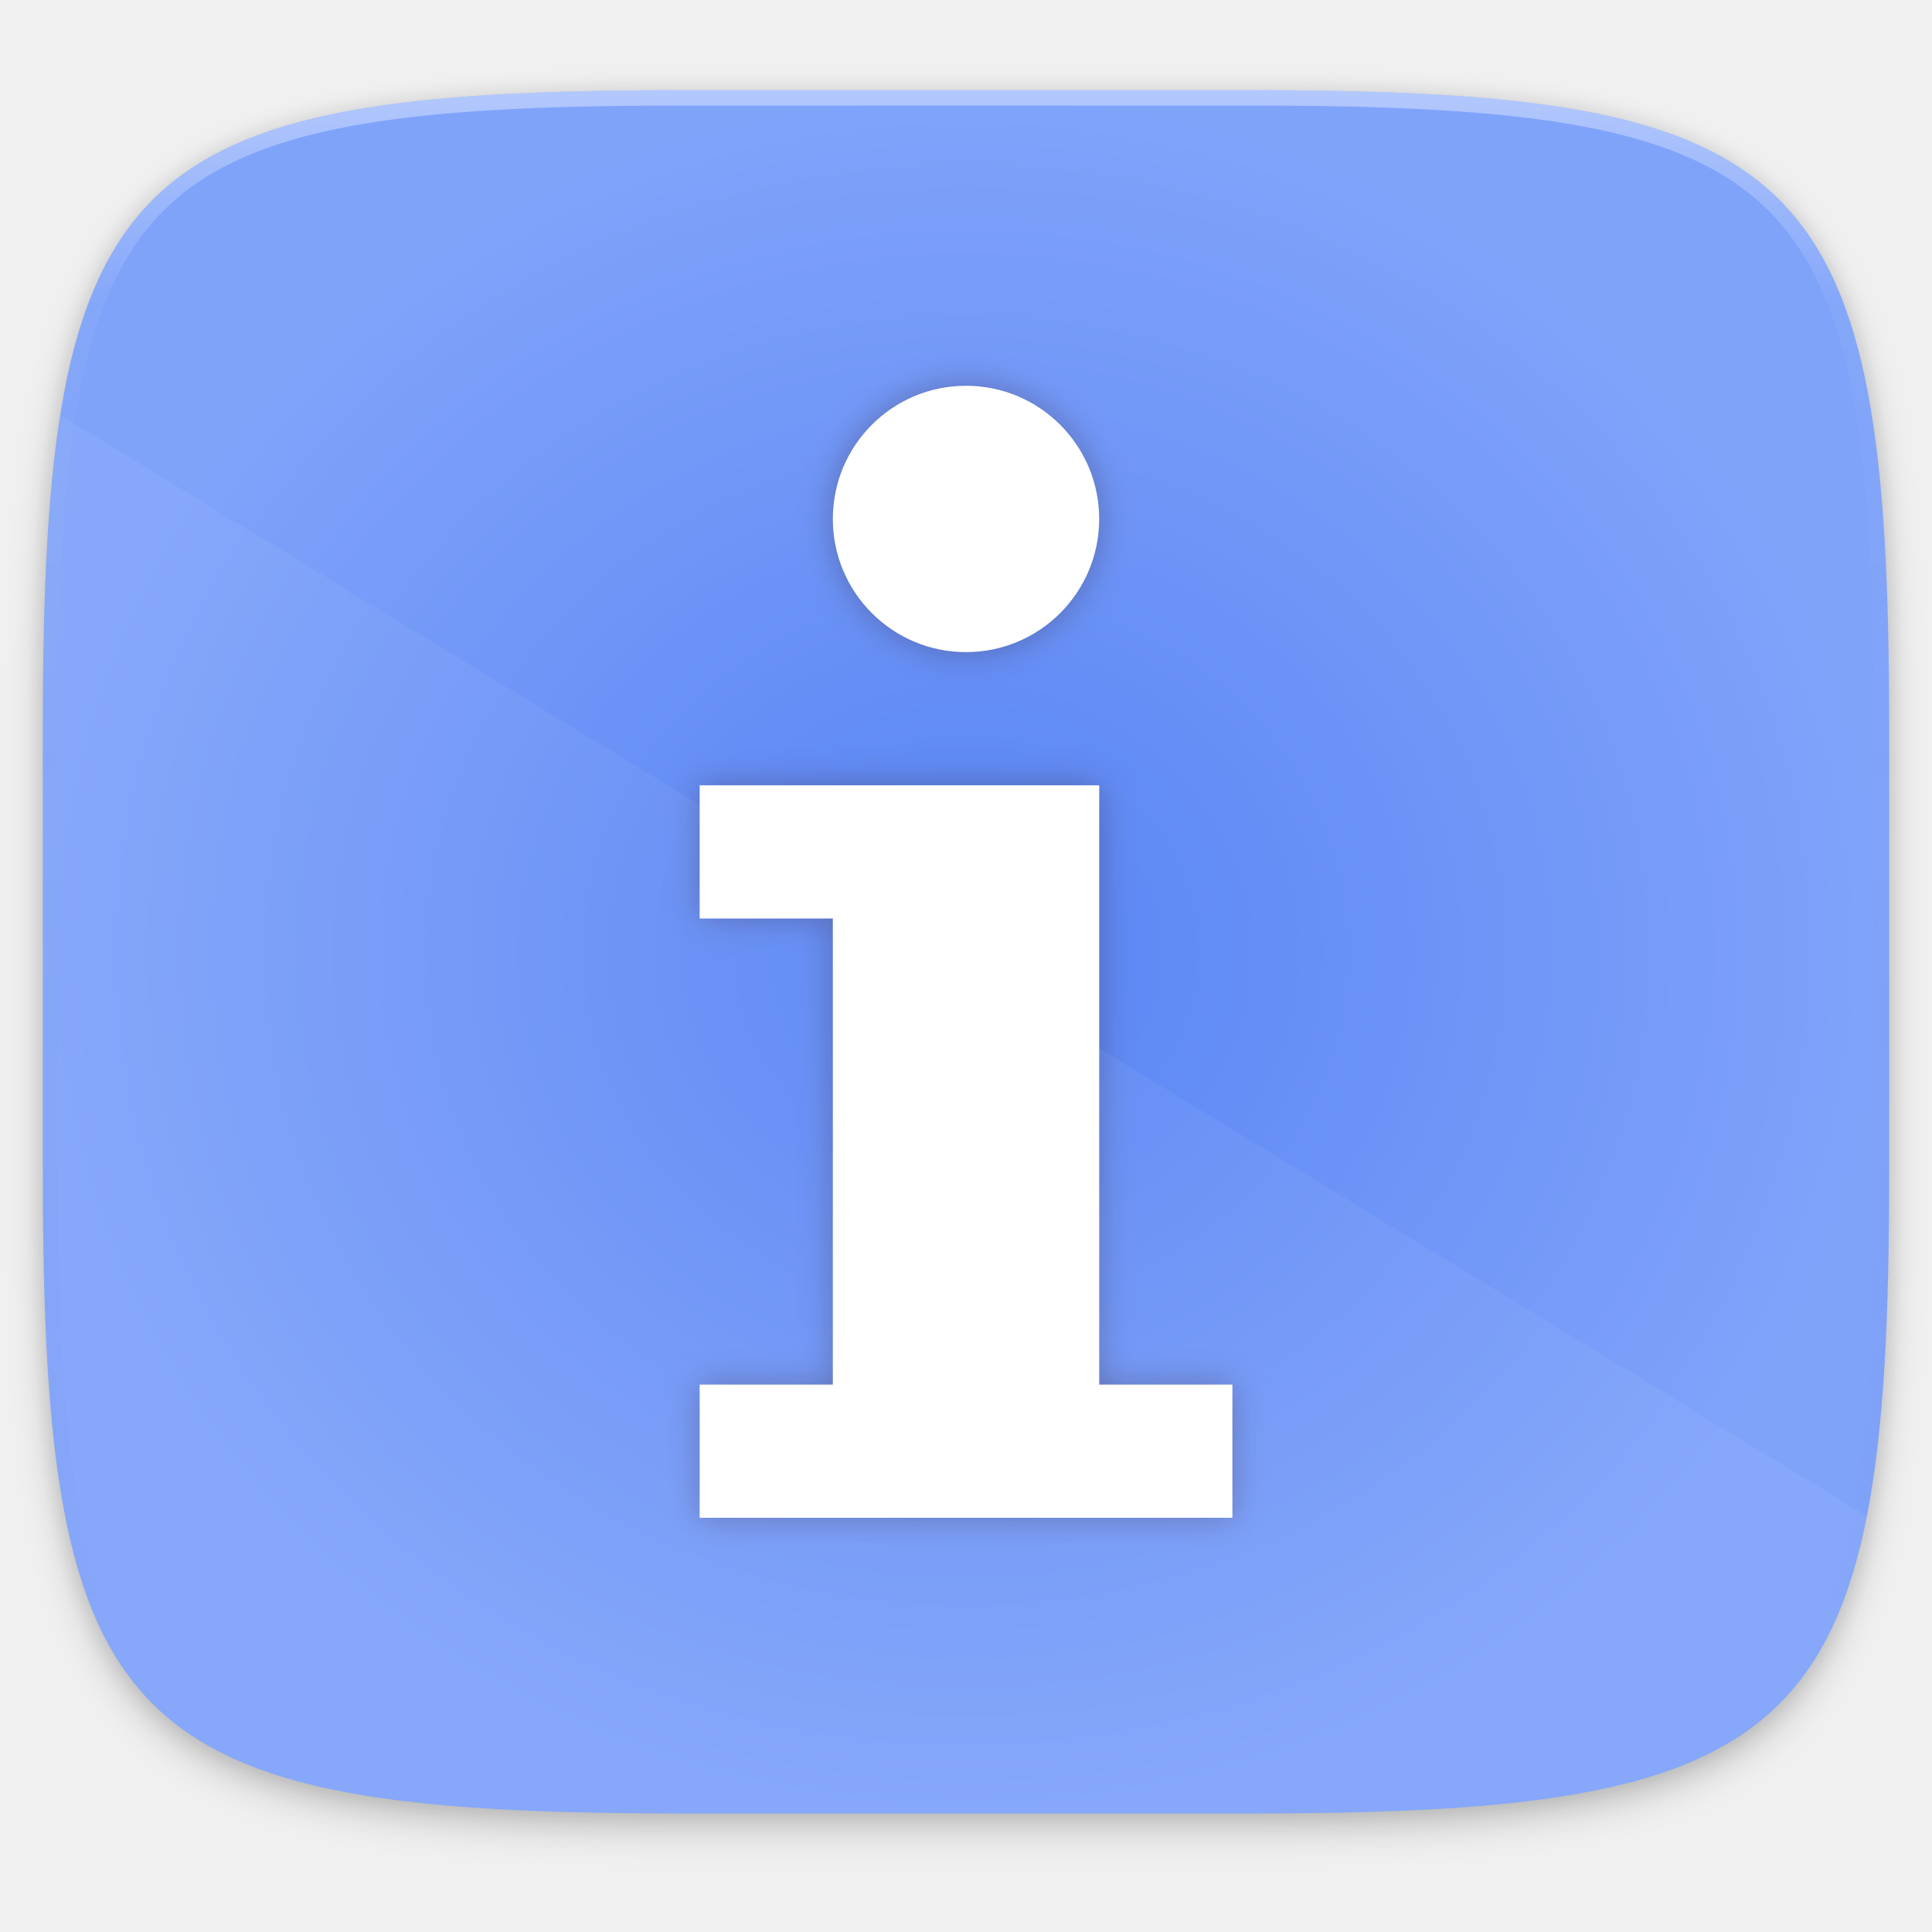
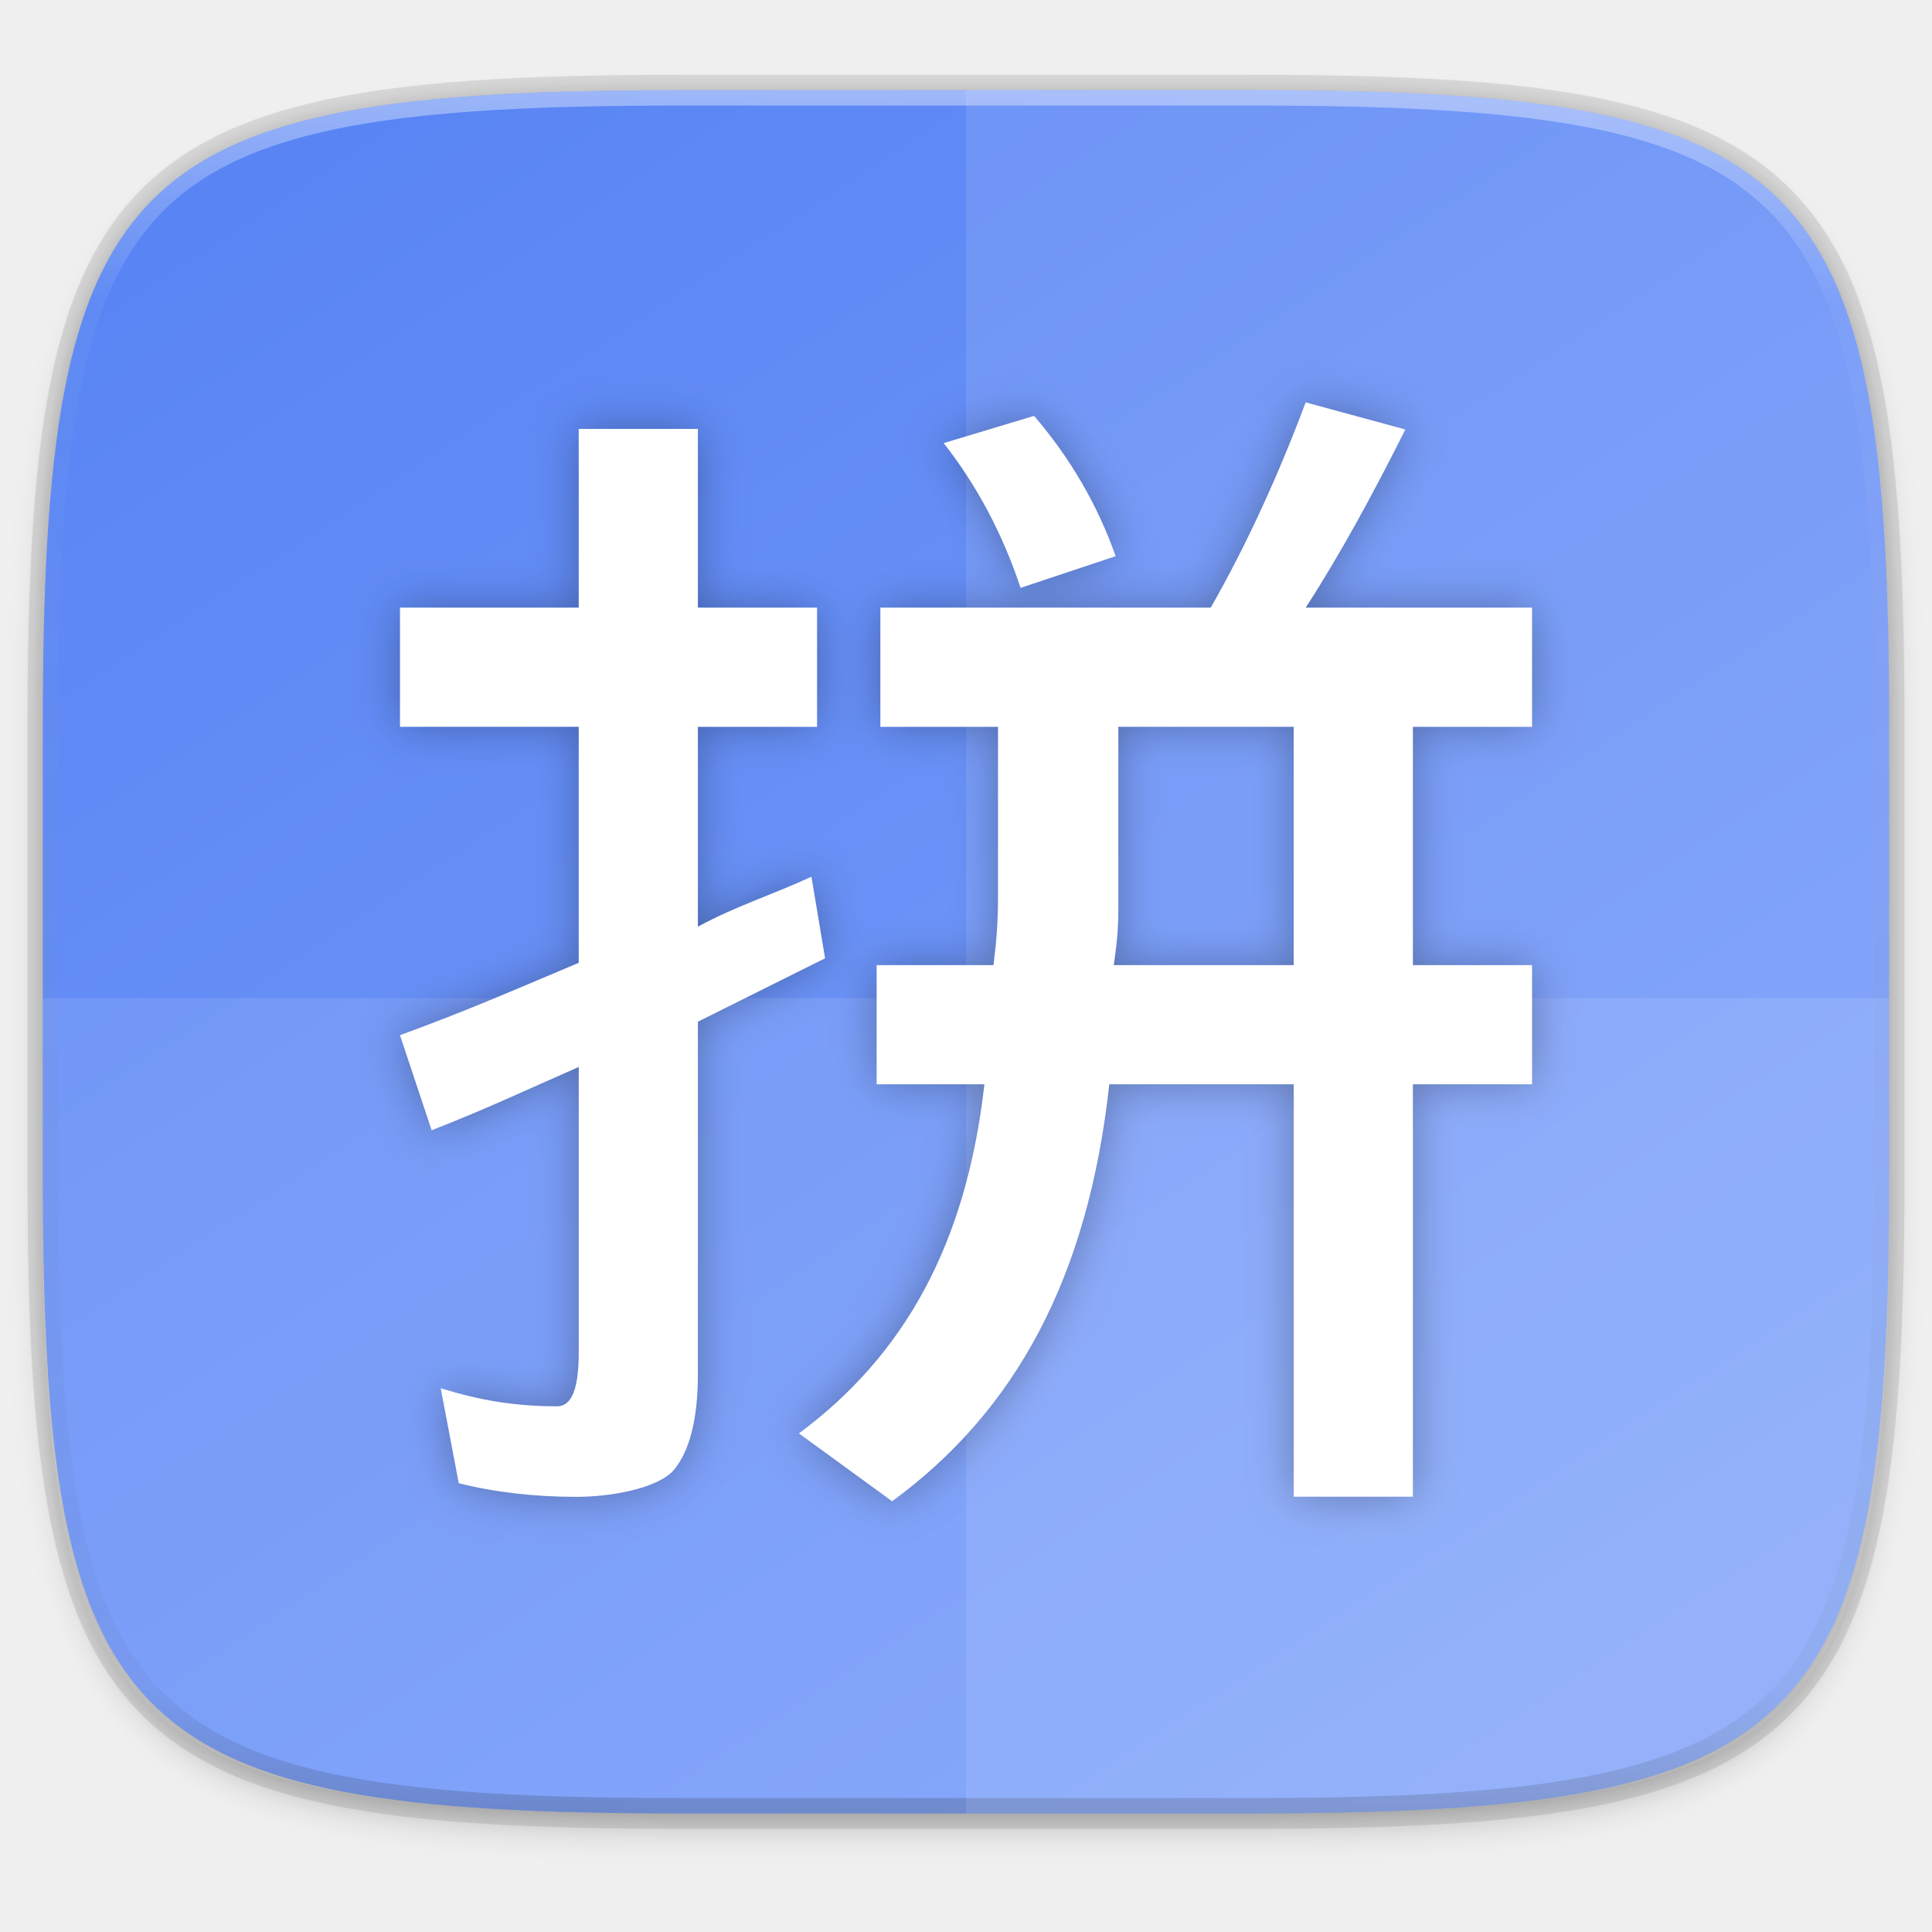
<svg xmlns="http://www.w3.org/2000/svg" xmlns:xlink="http://www.w3.org/1999/xlink" width="256" height="256" viewBox="0 0 67.733 67.733" version="1.1" id="svg1488">
  <defs id="defs1482">
    <clipPath clipPathUnits="userSpaceOnUse" id="clipPath1025">
      <path id="path1027" d="M 111.941,84 C 99.36,84.145 90.153,83.714 82.625,87.867 c -3.764,2.077 -6.752,5.575 -8.398,9.961 C 72.58,102.214 72,107.424 72,114 v 42 h 160 v -26 c 0,-6.576 -0.58,-11.786 -2.227,-16.172 -0.205,-0.545 -0.479,-1.04 -0.742,-1.543 -0.1,-0.185 -0.178,-0.381 -0.273,-0.566 -1.727,-3.388 -4.255,-6.145 -7.383,-7.871 C 213.846,99.694 204.64,100.145 192.059,100 H 192 151.668 L 135.453,84 h -23.492 z" style="color:#000000;font-style:normal;font-variant:normal;font-weight:normal;font-stretch:normal;font-size:medium;line-height:normal;font-family:sans-serif;font-variant-ligatures:none;font-variant-position:normal;font-variant-caps:normal;font-variant-numeric:normal;font-variant-alternates:normal;font-feature-settings:normal;text-indent:0;text-align:start;text-decoration:none;text-decoration-line:none;text-decoration-style:solid;text-decoration-color:#000000;letter-spacing:normal;word-spacing:normal;text-transform:none;writing-mode:lr-tb;direction:ltr;baseline-shift:baseline;text-anchor:start;white-space:normal;shape-padding:0;clip-rule:nonzero;display:inline;overflow:visible;visibility:visible;opacity:1;isolation:auto;mix-blend-mode:normal;color-interpolation:sRGB;color-interpolation-filters:linearRGB;solid-color:#000000;solid-opacity:1;fill:#e3dfd5;fill-opacity:1;fill-rule:nonzero;stroke:none;stroke-width:4;stroke-linecap:butt;stroke-linejoin:miter;stroke-miterlimit:4;stroke-dasharray:none;stroke-dashoffset:0;stroke-opacity:1;marker:none;color-rendering:auto;image-rendering:auto;shape-rendering:auto;text-rendering:auto;enable-background:accumulate" />
    </clipPath>
    <clipPath clipPathUnits="userSpaceOnUse" id="clipPath1082-3">
      <path id="path1084-6" d="M 361.938,-212 C 507.235,-212 528,-191.287 528,-46.125 V 70.125 C 528,215.286 507.235,236 361.938,236 H 214.062 C 68.765,236 48,215.286 48,70.125 V -46.125 C 48,-191.287 68.765,-212 214.062,-212 Z" style="display:inline;opacity:1;fill:#8c59d9;fill-opacity:1;stroke:none;stroke-width:2;stroke-linecap:round;stroke-linejoin:round;stroke-miterlimit:4;stroke-dasharray:none;stroke-dashoffset:0;stroke-opacity:1;enable-background:new" />
    </clipPath>
    <clipPath clipPathUnits="userSpaceOnUse" id="clipPath1082-3-5">
      <path id="path1084-6-6" d="M 361.938,-212 C 507.235,-212 528,-191.287 528,-46.125 V 70.125 C 528,215.286 507.235,236 361.938,236 H 214.062 C 68.765,236 48,215.286 48,70.125 V -46.125 C 48,-191.287 68.765,-212 214.062,-212 Z" style="display:inline;opacity:1;fill:#8c59d9;fill-opacity:1;stroke:none;stroke-width:2;stroke-linecap:round;stroke-linejoin:round;stroke-miterlimit:4;stroke-dasharray:none;stroke-dashoffset:0;stroke-opacity:1;enable-background:new" />
    </clipPath>
    <clipPath clipPathUnits="userSpaceOnUse" id="clipPath1082-3-9">
      <path id="path1084-6-3" d="M 361.938,-212 C 507.235,-212 528,-191.287 528,-46.125 V 70.125 C 528,215.286 507.235,236 361.938,236 H 214.062 C 68.765,236 48,215.286 48,70.125 V -46.125 C 48,-191.287 68.765,-212 214.062,-212 Z" style="display:inline;opacity:1;fill:#8c59d9;fill-opacity:1;stroke:none;stroke-width:2;stroke-linecap:round;stroke-linejoin:round;stroke-miterlimit:4;stroke-dasharray:none;stroke-dashoffset:0;stroke-opacity:1;enable-background:new" />
    </clipPath>
    <clipPath clipPathUnits="userSpaceOnUse" id="clipPath1082-3-3">
      <path id="path1084-6-67" d="M 361.938,-212 C 507.235,-212 528,-191.287 528,-46.125 V 70.125 C 528,215.286 507.235,236 361.938,236 H 214.062 C 68.765,236 48,215.286 48,70.125 V -46.125 C 48,-191.287 68.765,-212 214.062,-212 Z" style="display:inline;opacity:1;fill:#8c59d9;fill-opacity:1;stroke:none;stroke-width:2;stroke-linecap:round;stroke-linejoin:round;stroke-miterlimit:4;stroke-dasharray:none;stroke-dashoffset:0;stroke-opacity:1;enable-background:new" />
    </clipPath>
    <clipPath clipPathUnits="userSpaceOnUse" id="clipPath1082-3-53">
      <path id="path1084-6-5" d="M 361.938,-212 C 507.235,-212 528,-191.287 528,-46.125 V 70.125 C 528,215.286 507.235,236 361.938,236 H 214.062 C 68.765,236 48,215.286 48,70.125 V -46.125 C 48,-191.287 68.765,-212 214.062,-212 Z" style="display:inline;opacity:1;fill:#8c59d9;fill-opacity:1;stroke:none;stroke-width:2;stroke-linecap:round;stroke-linejoin:round;stroke-miterlimit:4;stroke-dasharray:none;stroke-dashoffset:0;stroke-opacity:1;enable-background:new" />
    </clipPath>
    <clipPath clipPathUnits="userSpaceOnUse" id="clipPath1082-3-6">
      <path id="path1084-6-2" d="M 361.938,-212 C 507.235,-212 528,-191.287 528,-46.125 V 70.125 C 528,215.286 507.235,236 361.938,236 H 214.062 C 68.765,236 48,215.286 48,70.125 V -46.125 C 48,-191.287 68.765,-212 214.062,-212 Z" style="display:inline;opacity:1;fill:#8c59d9;fill-opacity:1;stroke:none;stroke-width:2;stroke-linecap:round;stroke-linejoin:round;stroke-miterlimit:4;stroke-dasharray:none;stroke-dashoffset:0;stroke-opacity:1;enable-background:new" />
    </clipPath>
    <clipPath clipPathUnits="userSpaceOnUse" id="clipPath1082-3-91">
      <path id="path1084-6-27" d="M 361.938,-212 C 507.235,-212 528,-191.287 528,-46.125 V 70.125 C 528,215.286 507.235,236 361.938,236 H 214.062 C 68.765,236 48,215.286 48,70.125 V -46.125 C 48,-191.287 68.765,-212 214.062,-212 Z" style="display:inline;opacity:1;fill:#8c59d9;fill-opacity:1;stroke:none;stroke-width:2;stroke-linecap:round;stroke-linejoin:round;stroke-miterlimit:4;stroke-dasharray:none;stroke-dashoffset:0;stroke-opacity:1;enable-background:new" />
    </clipPath>
    <clipPath clipPathUnits="userSpaceOnUse" id="clipPath1025-0">
      <path style="opacity:1;fill:#8c59d9;fill-opacity:1;stroke:none;stroke-width:2;stroke-linecap:round;stroke-linejoin:round;stroke-miterlimit:4;stroke-dasharray:none;stroke-dashoffset:0;stroke-opacity:1" d="M 329.938,32 C 475.235,32 496,52.713 496,197.875 v 116.25 C 496,459.286 475.235,480 329.938,480 H 182.062 C 36.765,480 16,459.286 16,314.125 V 197.875 C 16,52.713 36.765,32 182.062,32 Z" id="path1027-9" />
    </clipPath>
    <clipPath clipPathUnits="userSpaceOnUse" id="clipPath4277-8">
      <rect style="color:#000000;display:inline;overflow:visible;visibility:visible;opacity:0.82;fill:#88b637;fill-opacity:1;fill-rule:nonzero;stroke:none;stroke-width:2;stroke-linecap:butt;stroke-linejoin:miter;stroke-miterlimit:4;stroke-dasharray:none;stroke-dashoffset:0;stroke-opacity:1;marker:none;enable-background:accumulate" id="rect4279-6" width="512" height="512" x="5.5999999e-07" y="0" ry="1" />
    </clipPath>
    <linearGradient id="linearGradient3650-7-9">
      <stop style="stop-color:#5884f4;stop-opacity:1" offset="0" id="stop4366" />
      <stop id="stop4368" offset="1" style="stop-color:#80a3fa;stop-opacity:1" />
    </linearGradient>
    <clipPath clipPathUnits="userSpaceOnUse" id="clipPath1082-3-36">
      <path id="path1084-6-0" d="M 361.938,-212 C 507.235,-212 528,-191.287 528,-46.125 V 70.125 C 528,215.286 507.235,236 361.938,236 H 214.062 C 68.765,236 48,215.286 48,70.125 V -46.125 C 48,-191.287 68.765,-212 214.062,-212 Z" style="display:inline;opacity:1;fill:#8c59d9;fill-opacity:1;stroke:none;stroke-width:2;stroke-linecap:round;stroke-linejoin:round;stroke-miterlimit:4;stroke-dasharray:none;stroke-dashoffset:0;stroke-opacity:1;enable-background:new" />
    </clipPath>
    <clipPath clipPathUnits="userSpaceOnUse" id="clipPath983">
      <path id="path985" d="M 115.031,44 C 42.383,44 32,54.357 32,126.938 v 58.125 C 32,257.643 42.383,268 115.031,268 H 152 V 44 Z" style="opacity:1;fill:#4d4d4d;fill-opacity:1;stroke:none;stroke-width:2;stroke-linecap:round;stroke-linejoin:round;stroke-miterlimit:4;stroke-dasharray:none;stroke-dashoffset:0;stroke-opacity:1" />
    </clipPath>
    <clipPath clipPathUnits="userSpaceOnUse" id="clipPath1082-3-62">
      <path id="path1084-6-61" d="M 361.938,-212 C 507.235,-212 528,-191.287 528,-46.125 V 70.125 C 528,215.286 507.235,236 361.938,236 H 214.062 C 68.765,236 48,215.286 48,70.125 V -46.125 C 48,-191.287 68.765,-212 214.062,-212 Z" style="display:inline;opacity:1;fill:#8c59d9;fill-opacity:1;stroke:none;stroke-width:2;stroke-linecap:round;stroke-linejoin:round;stroke-miterlimit:4;stroke-dasharray:none;stroke-dashoffset:0;stroke-opacity:1;enable-background:new" />
    </clipPath>
    <clipPath clipPathUnits="userSpaceOnUse" id="clipPath949">
      <path id="path951" d="M 329.938,32 C 475.235,32 496,52.713 496,197.875 v 116.25 C 496,459.286 475.235,480 329.938,480 H 182.062 C 36.765,480 16,459.286 16,314.125 V 197.875 C 16,52.713 36.765,32 182.062,32 Z" style="opacity:1;fill:#eab305;fill-opacity:1;stroke:none;stroke-width:4;stroke-linecap:round;stroke-linejoin:round;stroke-miterlimit:4;stroke-dasharray:none;stroke-dashoffset:0;stroke-opacity:1" />
    </clipPath>
    <clipPath clipPathUnits="userSpaceOnUse" id="clipPath954">
      <path id="path952" d="M 329.938,32 C 475.235,32 496,52.713 496,197.875 v 116.25 C 496,459.286 475.235,480 329.938,480 H 182.062 C 36.765,480 16,459.286 16,314.125 V 197.875 C 16,52.713 36.765,32 182.062,32 Z" style="opacity:1;fill:#eab305;fill-opacity:1;stroke:none;stroke-width:4;stroke-linecap:round;stroke-linejoin:round;stroke-miterlimit:4;stroke-dasharray:none;stroke-dashoffset:0;stroke-opacity:1" />
    </clipPath>
    <clipPath clipPathUnits="userSpaceOnUse" id="clipPath1082-3-8">
      <path id="path1084-6-7" d="M 361.938,-212 C 507.235,-212 528,-191.287 528,-46.125 V 70.125 C 528,215.286 507.235,236 361.938,236 H 214.062 C 68.765,236 48,215.286 48,70.125 V -46.125 C 48,-191.287 68.765,-212 214.062,-212 Z" style="display:inline;opacity:1;fill:#8c59d9;fill-opacity:1;stroke:none;stroke-width:2;stroke-linecap:round;stroke-linejoin:round;stroke-miterlimit:4;stroke-dasharray:none;stroke-dashoffset:0;stroke-opacity:1;enable-background:new" />
    </clipPath>
-     <linearGradient gradientTransform="translate(-2e-6,-2e-6)" xlink:href="#linearGradient1013" id="linearGradient1108" x1="296" y1="-212" x2="296" y2="202.4" gradientUnits="userSpaceOnUse" />
-     <linearGradient id="linearGradient1013">
-       <stop id="stop1005" offset="0" style="stop-color:#ffffff;stop-opacity:1;" />
-       <stop style="stop-color:#ffffff;stop-opacity:0.098" offset="0.135" id="stop1007" />
-       <stop style="stop-color:#000000;stop-opacity:0" offset="1" id="stop1009" />
-     </linearGradient>
    <clipPath clipPathUnits="userSpaceOnUse" id="clipPath1082-3-92">
      <path id="path1084-6-02" d="M 361.938,-212 C 507.235,-212 528,-191.287 528,-46.125 V 70.125 C 528,215.286 507.235,236 361.938,236 H 214.062 C 68.765,236 48,215.286 48,70.125 V -46.125 C 48,-191.287 68.765,-212 214.062,-212 Z" style="display:inline;opacity:1;fill:#8c59d9;fill-opacity:1;stroke:none;stroke-width:2;stroke-linecap:round;stroke-linejoin:round;stroke-miterlimit:4;stroke-dasharray:none;stroke-dashoffset:0;stroke-opacity:1;enable-background:new" />
    </clipPath>
-     <filter style="color-interpolation-filters:sRGB" id="filter920" x="-0.023" width="1.046" y="-0.025" height="1.05">
-       <feGaussianBlur stdDeviation="2.32" id="feGaussianBlur922" />
-     </filter>
+     <clipPath clipPathUnits="userSpaceOnUse" id="clipPath1082">
+       <path id="path1084" d="M 361.938,-212 C 507.235,-212 528,-191.287 528,-46.125 V 70.125 C 528,215.286 507.235,236 361.938,236 H 214.062 C 68.765,236 48,215.286 48,70.125 V -46.125 C 48,-191.287 68.765,-212 214.062,-212 Z" style="display:inline;opacity:1;fill:#8c59d9;fill-opacity:1;stroke:none;stroke-width:2;stroke-linecap:round;stroke-linejoin:round;stroke-miterlimit:4;stroke-dasharray:none;stroke-dashoffset:0;stroke-opacity:1;enable-background:new" />
+     </clipPath>
+     <linearGradient xlink:href="#linearGradient1013" id="linearGradient1108" x1="296" y1="-212" x2="296" y2="236" gradientUnits="userSpaceOnUse" />
+     <linearGradient id="linearGradient1013">
+       <stop id="stop1005" offset="0" style="stop-color:#ffffff;stop-opacity:1;" />
+       <stop style="stop-color:#ffffff;stop-opacity:0.098" offset="0.125" id="stop1007" />
+       <stop style="stop-color:#000000;stop-opacity:0.098" offset="0.925" id="stop1009" />
+       <stop id="stop1011" offset="1" style="stop-color:#000000;stop-opacity:0.498" />
+     </linearGradient>
+     <clipPath clipPathUnits="userSpaceOnUse" id="clipPath1082-3-361">
+       <path id="path1084-6-29" d="M 361.938,-212 C 507.235,-212 528,-191.287 528,-46.125 V 70.125 C 528,215.286 507.235,236 361.938,236 H 214.062 C 68.765,236 48,215.286 48,70.125 V -46.125 C 48,-191.287 68.765,-212 214.062,-212 Z" style="display:inline;opacity:1;fill:#8c59d9;fill-opacity:1;stroke:none;stroke-width:2;stroke-linecap:round;stroke-linejoin:round;stroke-miterlimit:4;stroke-dasharray:none;stroke-dashoffset:0;stroke-opacity:1;enable-background:new" />
+     </clipPath>
+     <clipPath clipPathUnits="userSpaceOnUse" id="clipPath1079">
+       <circle cx="213.843" cy="146" r="55" style="color:#000000;display:inline;overflow:visible;visibility:visible;opacity:1;fill:url(#linearGradient1083);fill-opacity:1;fill-rule:nonzero;stroke:none;stroke-width:8;stroke-linecap:butt;stroke-linejoin:miter;stroke-miterlimit:4;stroke-dasharray:none;stroke-dashoffset:0;stroke-opacity:1;marker:none;enable-background:accumulate" id="circle1081" transform="scale(-1,1)" />
+     </clipPath>
+     <clipPath clipPathUnits="userSpaceOnUse" id="clipPath984">
+       <circle cx="213.843" cy="146" r="55" style="color:#000000;display:inline;overflow:visible;visibility:visible;opacity:1;fill:url(#linearGradient1083);fill-opacity:1;fill-rule:nonzero;stroke:none;stroke-width:8;stroke-linecap:butt;stroke-linejoin:miter;stroke-miterlimit:4;stroke-dasharray:none;stroke-dashoffset:0;stroke-opacity:1;marker:none;enable-background:accumulate" id="circle982" transform="scale(-1,1)" />
+     </clipPath>
+     <clipPath clipPathUnits="userSpaceOnUse" id="clipPath988">
+       <circle cx="213.843" cy="146" r="55" style="color:#000000;display:inline;overflow:visible;visibility:visible;opacity:1;fill:url(#linearGradient1083);fill-opacity:1;fill-rule:nonzero;stroke:none;stroke-width:8;stroke-linecap:butt;stroke-linejoin:miter;stroke-miterlimit:4;stroke-dasharray:none;stroke-dashoffset:0;stroke-opacity:1;marker:none;enable-background:accumulate" id="circle986" transform="scale(-1,1)" />
+     </clipPath>
+     <clipPath clipPathUnits="userSpaceOnUse" id="clipPath992">
+       <circle cx="213.843" cy="146" r="55" style="color:#000000;display:inline;overflow:visible;visibility:visible;opacity:1;fill:url(#linearGradient1083);fill-opacity:1;fill-rule:nonzero;stroke:none;stroke-width:8;stroke-linecap:butt;stroke-linejoin:miter;stroke-miterlimit:4;stroke-dasharray:none;stroke-dashoffset:0;stroke-opacity:1;marker:none;enable-background:accumulate" id="circle990" transform="scale(-1,1)" />
+     </clipPath>
+     <linearGradient gradientTransform="matrix(0.2697078,0,0,0.2697078,-7.128918,220.5605)" xlink:href="#linearGradient3650-7-9" id="linearGradient1044" x1="88" y1="28" x2="256" y2="284" gradientUnits="userSpaceOnUse" />
    <filter style="color-interpolation-filters:sRGB" id="filter4569" x="-0.012" width="1.023" y="-0.012" height="1.025">
      <feGaussianBlur stdDeviation="1.16" id="feGaussianBlur4571" />
    </filter>
-     <linearGradient gradientTransform="matrix(0.4156909,0,0,-0.4162,6.158501,263.8466)" gradientUnits="userSpaceOnUse" xlink:href="#linearGradient4113" id="linearGradient3149" y2="3.451" x2="76.523" y1="-9.023" x1="76.523" />
-     <linearGradient id="linearGradient4113">
-       <stop offset="0" style="stop-color:#000000;stop-opacity:1" id="stop4115" />
-       <stop offset="1" style="stop-color:#000000;stop-opacity:0" id="stop4117" />
+     <filter style="color-interpolation-filters:sRGB" id="filter939" x="-0.023" width="1.046" y="-0.025" height="1.05">
+       <feGaussianBlur stdDeviation="2.32" id="feGaussianBlur941" />
+     </filter>
+     <clipPath clipPathUnits="userSpaceOnUse" id="clipPath1082-6">
+       <path id="path1084-7" d="M 361.938,-212 C 507.235,-212 528,-191.287 528,-46.125 V 70.125 C 528,215.286 507.235,236 361.938,236 H 214.062 C 68.765,236 48,215.286 48,70.125 V -46.125 C 48,-191.287 68.765,-212 214.062,-212 Z" style="display:inline;opacity:1;fill:#8c59d9;fill-opacity:1;stroke:none;stroke-width:2;stroke-linecap:round;stroke-linejoin:round;stroke-miterlimit:4;stroke-dasharray:none;stroke-dashoffset:0;stroke-opacity:1;enable-background:new" />
+     </clipPath>
+     <linearGradient y2="113" x2="64" y1="3" x1="64" gradientUnits="userSpaceOnUse" id="linearGradient4246">
+       <stop id="stop4248" style="stop-color:#29ABE2" offset="0" />
+       <stop id="stop4250" style="stop-color:#28A9E1" offset="0.476" />
+       <stop id="stop4252" style="stop-color:#23A2DC" offset="0.664" />
+       <stop id="stop4254" style="stop-color:#1A96D4" offset="0.801" />
+       <stop id="stop4256" style="stop-color:#0E85C9" offset="0.913" />
+       <stop id="stop4258" style="stop-color:#0071BC" offset="1" />
    </linearGradient>
-     <clipPath clipPathUnits="userSpaceOnUse" id="clipPath1082">
-       <path id="path1084" d="M 361.938,-212 C 507.235,-212 528,-191.287 528,-46.125 V 70.125 C 528,215.286 507.235,236 361.938,236 H 214.062 C 68.765,236 48,215.286 48,70.125 V -46.125 C 48,-191.287 68.765,-212 214.062,-212 Z" style="display:inline;opacity:1;fill:#8c59d9;fill-opacity:1;stroke:none;stroke-width:2;stroke-linecap:round;stroke-linejoin:round;stroke-miterlimit:4;stroke-dasharray:none;stroke-dashoffset:0;stroke-opacity:1;enable-background:new" />
+     <clipPath clipPathUnits="userSpaceOnUse" id="clipPath1025-0-3">
+       <path style="opacity:1;fill:#8c59d9;fill-opacity:1;stroke:none;stroke-width:2;stroke-linecap:round;stroke-linejoin:round;stroke-miterlimit:4;stroke-dasharray:none;stroke-dashoffset:0;stroke-opacity:1" d="M 329.938,32 C 475.235,32 496,52.713 496,197.875 v 116.25 C 496,459.286 475.235,480 329.938,480 H 182.062 C 36.765,480 16,459.286 16,314.125 V 197.875 C 16,52.713 36.765,32 182.062,32 Z" id="path1027-9-6" />
    </clipPath>
-     <linearGradient id="linearGradient2867-449-88-871-390-598-476-591-434-148-57-177-8-3-3-6-4-8-8-8-5">
-       <stop offset="0" style="stop-color:#919caf;stop-opacity:1" id="stop3750-1-0-7-6-6-1-3-9-3" />
-       <stop offset="0.262" style="stop-color:#68758e;stop-opacity:1" id="stop3752-3-7-4-0-32-8-923-0-7" />
-       <stop offset="0.705" style="stop-color:#485a6c;stop-opacity:1" id="stop3754-1-8-5-2-7-6-7-1-9" />
-       <stop offset="1" style="stop-color:#444c5c;stop-opacity:1" id="stop3756-1-6-2-6-6-1-96-6-0" />
-     </linearGradient>
-     <radialGradient xlink:href="#linearGradient3650-7-9" id="radialGradient958" cx="33.867" cy="262.635" fx="33.867" fy="262.635" r="32.365" gradientTransform="matrix(1,0,0,0.9333334,0,17.50897)" gradientUnits="userSpaceOnUse" />
-     <filter style="color-interpolation-filters:sRGB" id="filter1598" x="-0.075" width="1.15" y="-0.035" height="1.071">
-       <feGaussianBlur stdDeviation="0.584" id="feGaussianBlur1600" />
+     <clipPath clipPathUnits="userSpaceOnUse" id="clipPath4277-8-7">
+       <rect style="color:#000000;display:inline;overflow:visible;visibility:visible;opacity:0.82;fill:#88b637;fill-opacity:1;fill-rule:nonzero;stroke:none;stroke-width:2;stroke-linecap:butt;stroke-linejoin:miter;stroke-miterlimit:4;stroke-dasharray:none;stroke-dashoffset:0;stroke-opacity:1;marker:none;enable-background:accumulate" id="rect4279-6-5" width="512" height="512" x="5.5999999e-07" y="0" ry="1" />
+     </clipPath>
+     <filter style="color-interpolation-filters:sRGB" id="filter1685" x="-0.047" width="1.095" y="-0.049" height="1.097">
+       <feGaussianBlur stdDeviation="0.782" id="feGaussianBlur1687" />
    </filter>
  </defs>
  <g id="layer1" transform="translate(0,-229.2667)">
-     <path id="path4567" d="m 188.969,44 c 72.649,0 83.031,10.357 83.031,82.938 v 58.125 c 0,72.581 -10.383,82.938 -83.031,82.938 h -73.938 C 42.383,268 32,257.643 32,185.062 v -58.125 c 0,-72.581 10.383,-82.938 83.031,-82.938 z" style="display:inline;opacity:0.1;fill:#000000;fill-opacity:1;stroke:none;stroke-width:2;stroke-linecap:round;stroke-linejoin:round;stroke-miterlimit:4;stroke-dasharray:none;stroke-dashoffset:0;stroke-opacity:1;filter:url(#filter4569);enable-background:new" transform="matrix(0.2697078,0,0,0.2697078,-7.128918,220.5605)" />
-     <path style="display:inline;opacity:0.2;fill:#000000;fill-opacity:1;stroke:none;stroke-width:2;stroke-linecap:round;stroke-linejoin:round;stroke-miterlimit:4;stroke-dasharray:none;stroke-dashoffset:0;stroke-opacity:1;filter:url(#filter920);enable-background:new" d="m 188.969,46 c 72.649,0 83.031,10.357 83.031,82.938 v 58.125 c 0,72.581 -10.383,82.938 -83.031,82.938 h -73.938 C 42.383,270 32,259.643 32,187.062 v -58.125 c 0,-72.581 10.383,-82.938 83.031,-82.938 z" id="path918" transform="matrix(0.2697078,0,0,0.2697078,-7.128918,220.5605)" />
-     <path style="display:inline;opacity:1;fill:url(#radialGradient958);fill-opacity:1.0;stroke:none;stroke-width:0.539;stroke-linecap:round;stroke-linejoin:round;stroke-miterlimit:4;stroke-dasharray:none;stroke-dashoffset:0;stroke-opacity:1;enable-background:new" d="m 43.837,232.428 c 19.594,0 22.394,2.793 22.394,22.369 v 15.677 c 0,19.576 -2.8,22.369 -22.394,22.369 H 23.896 c -19.594,0 -22.394,-2.793 -22.394,-22.369 l 5e-7,-15.677 c 8e-7,-19.576 2.8,-22.369 22.394,-22.369 z" id="rect877" />
-     <path id="path1068" d="M 361.938,-212 C 507.235,-212 528,-191.287 528,-46.125 V 70.125 C 528,215.286 507.235,236 361.938,236 H 214.062 C 68.765,236 48,215.286 48,70.125 V -46.125 C 48,-191.287 68.765,-212 214.062,-212 Z" style="display:inline;opacity:0.4;fill:none;fill-opacity:1;stroke:url(#linearGradient1108);stroke-width:8;stroke-linecap:round;stroke-linejoin:round;stroke-miterlimit:4;stroke-dasharray:none;stroke-dashoffset:0;stroke-opacity:1;enable-background:new" clip-path="url(#clipPath1082-3-92)" transform="matrix(0.1348539,0,0,0.1348539,-4.971256,261.0167)" />
-     <g id="g964" transform="translate(1.102984,-0.1878276)">
-       <path style="fill:#2e0f0f;stroke-width:2.335;fill-opacity:1;filter:url(#filter1598);opacity:0.3" id="path1584" d="m 32.764,242.979 a 4.669,4.669 0 0 0 -4.669,4.669 4.669,4.669 0 0 0 4.669,4.669 4.669,4.669 0 0 0 4.669,-4.669 4.669,4.669 0 0 0 -4.669,-4.669 z m -9.338,14.007 v 4.669 h 4.669 v 16.342 h -4.669 v 4.669 h 18.677 v -4.669 h -4.669 v -21.011 z" />
-       <path d="m 32.764,242.979 a 4.669,4.669 0 0 0 -4.669,4.669 4.669,4.669 0 0 0 4.669,4.669 4.669,4.669 0 0 0 4.669,-4.669 4.669,4.669 0 0 0 -4.669,-4.669 z m -9.338,14.007 v 4.669 h 4.669 v 16.342 h -4.669 v 4.669 h 18.677 v -4.669 h -4.669 v -21.011 z" id="path1016" style="fill:#ffffff;stroke-width:2.335" />
-     </g>
-     <path style="display:inline;opacity:0.05;fill:#ffffff;fill-opacity:1;stroke:none;stroke-width:0.539;stroke-linecap:round;stroke-linejoin:round;stroke-miterlimit:4;stroke-dasharray:none;stroke-dashoffset:0;stroke-opacity:1;enable-background:new" d="m 2.115,243.825 c -0.462,2.891 -0.613,6.486 -0.613,10.971 v 15.677 c 0,19.576 2.8,22.369 22.394,22.369 h 19.942 c 14.588,0 19.864,-1.554 21.61,-10.424 z" id="path958" />
+     <path style="display:inline;opacity:0.2;fill:#000000;fill-opacity:1;stroke:none;stroke-width:2;stroke-linecap:round;stroke-linejoin:round;stroke-miterlimit:4;stroke-dasharray:none;stroke-dashoffset:0;stroke-opacity:1;filter:url(#filter939);enable-background:new" d="m 162.537,5.568 c 72.649,0 83.031,10.357 83.031,82.938 v 58.125 c 0,72.581 -10.383,82.938 -83.031,82.938 H 88.599 C 15.951,229.568 5.568,219.211 5.568,146.631 V 88.506 c 0,-72.581 10.383,-82.938 83.031,-82.938 z" id="path937" transform="matrix(0.2697078,0,0,0.2697078,-1.9098094e-8,231.4653)" />
+     <path id="path4558" d="m 43.837,232.428 c 19.594,0 22.394,2.793 22.394,22.369 v 15.677 c 0,19.576 -2.8,22.369 -22.394,22.369 H 23.896 c -19.594,0 -22.394,-2.793 -22.394,-22.369 v -15.677 c 0,-19.576 2.8,-22.369 22.394,-22.369 z" style="display:inline;opacity:0.1;fill:none;fill-opacity:1;stroke:#000000;stroke-width:1.079;stroke-linecap:round;stroke-linejoin:round;stroke-miterlimit:4;stroke-dasharray:none;stroke-dashoffset:0;stroke-opacity:1;enable-background:new" />
+     <path id="path4567" d="m 162.537,3.568 c 72.649,0 83.031,10.357 83.031,82.938 v 58.125 c 0,72.581 -10.383,82.938 -83.031,82.938 H 88.599 C 15.951,227.568 5.568,217.211 5.568,144.631 V 86.506 c 0,-72.581 10.383,-82.938 83.031,-82.938 z" style="display:inline;opacity:0.1;fill:#000000;fill-opacity:1;stroke:none;stroke-width:2;stroke-linecap:round;stroke-linejoin:round;stroke-miterlimit:4;stroke-dasharray:none;stroke-dashoffset:0;stroke-opacity:1;filter:url(#filter4569);enable-background:new" transform="matrix(0.2697078,0,0,0.2697078,-1.9098094e-8,231.4653)" />
+     <path style="display:inline;opacity:1;fill:url(#linearGradient1044);fill-opacity:1;stroke:none;stroke-width:0.539;stroke-linecap:round;stroke-linejoin:round;stroke-miterlimit:4;stroke-dasharray:none;stroke-dashoffset:0;stroke-opacity:1;enable-background:new" d="m 43.837,232.428 c 19.594,0 22.394,2.793 22.394,22.369 v 15.677 c 0,19.576 -2.8,22.369 -22.394,22.369 h -19.942 c -19.594,0 -22.394,-2.793 -22.394,-22.369 v -15.677 c 0,-19.576 2.8,-22.369 22.394,-22.369 z" id="rect877" />
+     <path id="path1068" d="M 361.938,-212 C 507.235,-212 528,-191.287 528,-46.125 V 70.125 C 528,215.286 507.235,236 361.938,236 H 214.062 C 68.765,236 48,215.286 48,70.125 V -46.125 C 48,-191.287 68.765,-212 214.062,-212 Z" style="display:inline;opacity:0.4;fill:none;fill-opacity:1;stroke:url(#linearGradient1108);stroke-width:8;stroke-linecap:round;stroke-linejoin:round;stroke-miterlimit:4;stroke-dasharray:none;stroke-dashoffset:0;stroke-opacity:1;enable-background:new" clip-path="url(#clipPath1082-3-361)" transform="matrix(0.1348539,0,0,0.1348539,-4.971256,261.0167)" />
+     <path style="display:inline;opacity:0.1;fill:#ffffff;fill-opacity:1;stroke:none;stroke-width:0.539;stroke-linecap:round;stroke-linejoin:round;stroke-miterlimit:4;stroke-dasharray:none;stroke-dashoffset:0;stroke-opacity:1;enable-background:new" d="m 33.867,232.428 v 60.415 h 9.971 c 19.594,0 22.394,-2.793 22.394,-22.369 v -15.677 c 0,-19.576 -2.8,-22.369 -22.394,-22.369 z" id="path1099" />
+     <path style="display:inline;opacity:0.1;fill:#ffffff;fill-opacity:1;stroke:none;stroke-width:0.525;stroke-linecap:round;stroke-linejoin:round;stroke-miterlimit:4;stroke-dasharray:none;stroke-dashoffset:0;stroke-opacity:1;enable-background:new" d="m 23.896,292.842 c -19.594,0 -22.394,-2.643 -22.394,-21.167 v -7.417 H 66.232 v 7.417 c 0,18.524 -2.8,21.167 -22.394,21.167 z" id="path1107" />
+     <path id="path1655" d="m 45.775,243.373 c -0.952,2.538 -2.06,4.976 -3.329,7.197 H 30.864 v 4.178 h 4.125 v 5.903 c -1.6e-5,0.952 -0.054,1.606 -0.159,2.452 h -4.096 v 4.178 h 3.778 c -0.634,5.605 -2.801,9.489 -6.503,12.239 l 3.268,2.379 c 4.336,-3.173 6.872,-7.849 7.613,-14.618 h 6.466 v 14.458 h 4.178 v -14.458 h 4.178 v -4.178 h -4.178 v -8.355 h 4.178 v -4.178 h -7.935 c 1.163,-1.798 2.329,-3.919 3.492,-6.246 z m -9.518,0.473 -3.174,0.955 c 1.163,1.481 2.062,3.171 2.697,5.075 l 3.333,-1.11 c -0.634,-1.798 -1.587,-3.435 -2.856,-4.916 z m -15.968,0.457 v 6.266 h -6.266 v 4.178 h 6.266 v 8.274 c -2.01,0.846 -3.94,1.692 -6.266,2.538 l 1.11,3.333 c 1.904,-0.741 3.465,-1.479 5.157,-2.219 v 9.995 c -2.3e-5,1.269 -0.234,1.901 -0.763,1.901 -1.481,0 -2.701,-0.209 -4.076,-0.632 l 0.632,3.329 c 1.269,0.317 2.644,0.478 4.125,0.478 1.269,0 2.894,-0.316 3.423,-0.951 0.529,-0.635 0.836,-1.747 0.836,-3.333 v -12.374 l 4.459,-2.223 -0.477,-2.856 v -0.004 c -1.375,0.635 -2.607,1.01 -3.982,1.75 v -7.005 h 4.178 v -4.178 h -4.178 v -6.266 z m 18.918,10.444 h 6.148 v 8.355 h -6.307 c 0.106,-0.741 0.159,-1.238 0.159,-1.979 z" style="fill:#000000;stroke-width:2.089;fill-opacity:1;filter:url(#filter1685);opacity:0.3" />
+     <path style="fill:#ffffff;stroke-width:2.089" d="m 45.775,243.373 c -0.952,2.538 -2.06,4.976 -3.329,7.197 H 30.864 v 4.178 h 4.125 v 5.903 c -1.6e-5,0.952 -0.054,1.606 -0.159,2.452 h -4.096 v 4.178 h 3.778 c -0.634,5.605 -2.801,9.489 -6.503,12.239 l 3.268,2.379 c 4.336,-3.173 6.872,-7.849 7.613,-14.618 h 6.466 v 14.458 h 4.178 v -14.458 h 4.178 v -4.178 h -4.178 v -8.355 h 4.178 v -4.178 h -7.935 c 1.163,-1.798 2.329,-3.919 3.492,-6.246 z m -9.518,0.473 -3.174,0.955 c 1.163,1.481 2.062,3.171 2.697,5.075 l 3.333,-1.11 c -0.634,-1.798 -1.587,-3.435 -2.856,-4.916 z m -15.968,0.457 v 6.266 h -6.266 v 4.178 h 6.266 v 8.274 c -2.01,0.846 -3.94,1.692 -6.266,2.538 l 1.11,3.333 c 1.904,-0.741 3.465,-1.479 5.157,-2.219 v 9.995 c -2.3e-5,1.269 -0.234,1.901 -0.763,1.901 -1.481,0 -2.701,-0.209 -4.076,-0.632 l 0.632,3.329 c 1.269,0.317 2.644,0.478 4.125,0.478 1.269,0 2.894,-0.316 3.423,-0.951 0.529,-0.635 0.836,-1.747 0.836,-3.333 v -12.374 l 4.459,-2.223 -0.477,-2.856 v -0.004 c -1.375,0.635 -2.607,1.01 -3.982,1.75 v -7.005 h 4.178 v -4.178 h -4.178 v -6.266 z m 18.918,10.444 h 6.148 v 8.355 h -6.307 c 0.106,-0.741 0.159,-1.238 0.159,-1.979 z" id="path1087" />
  </g>
</svg>
